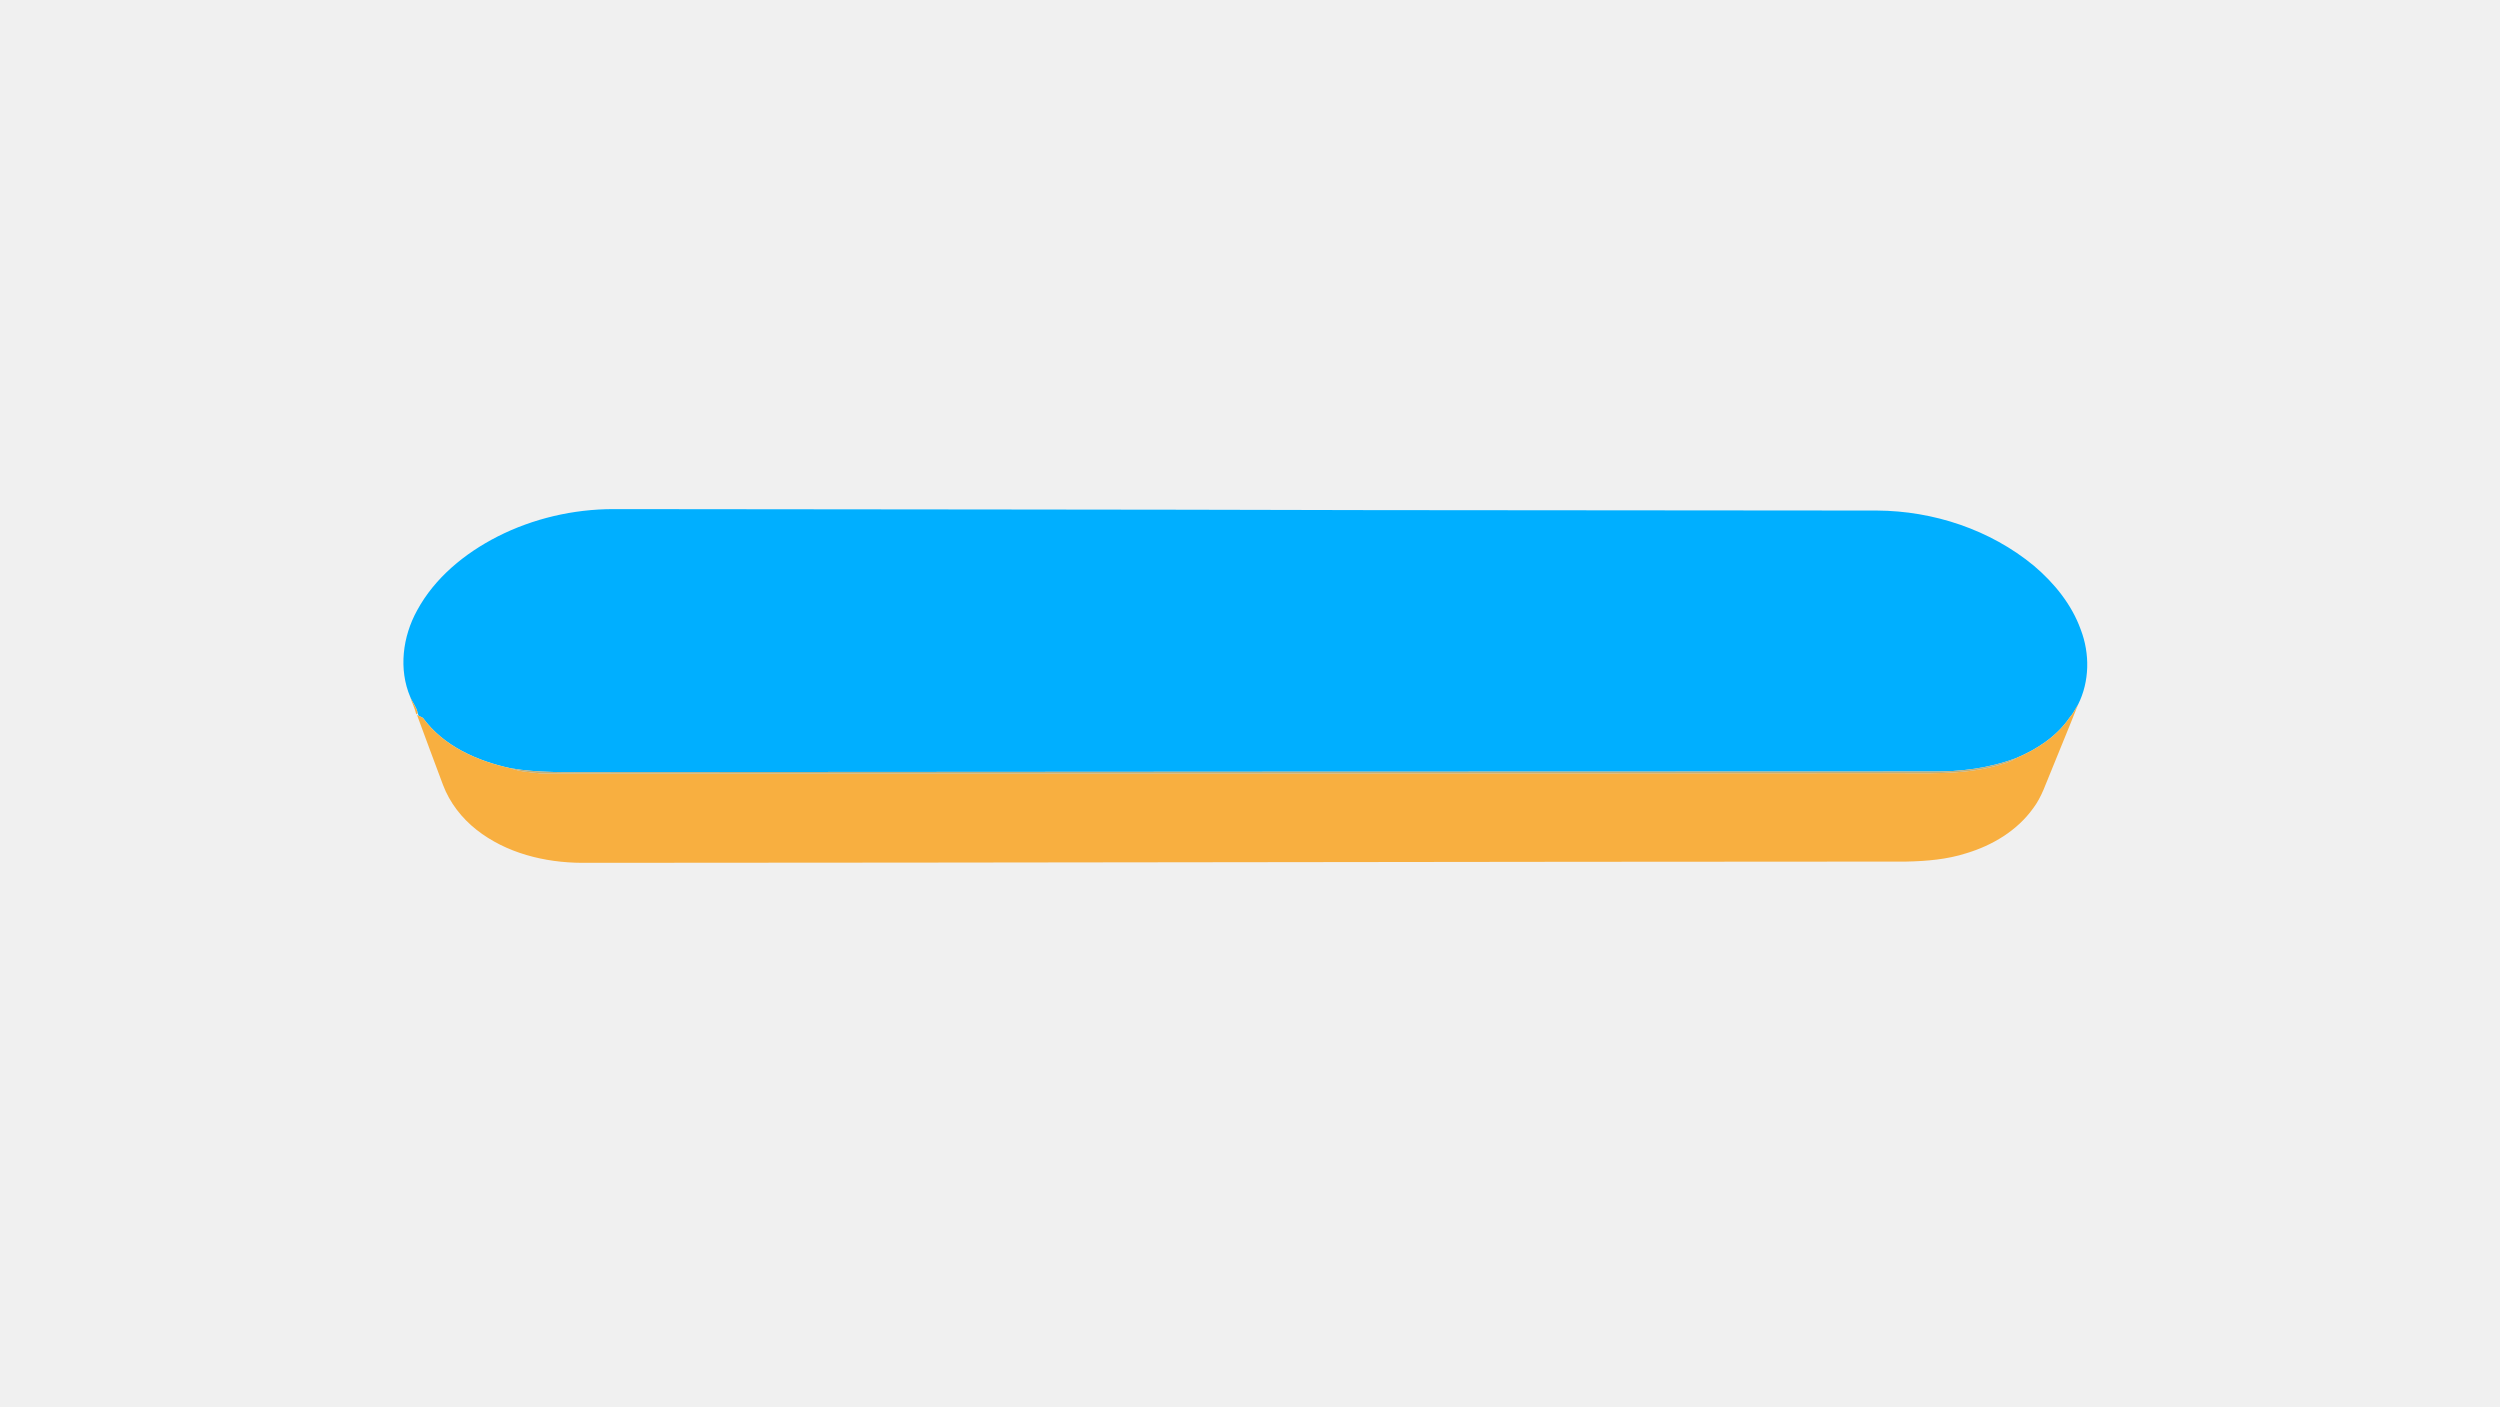
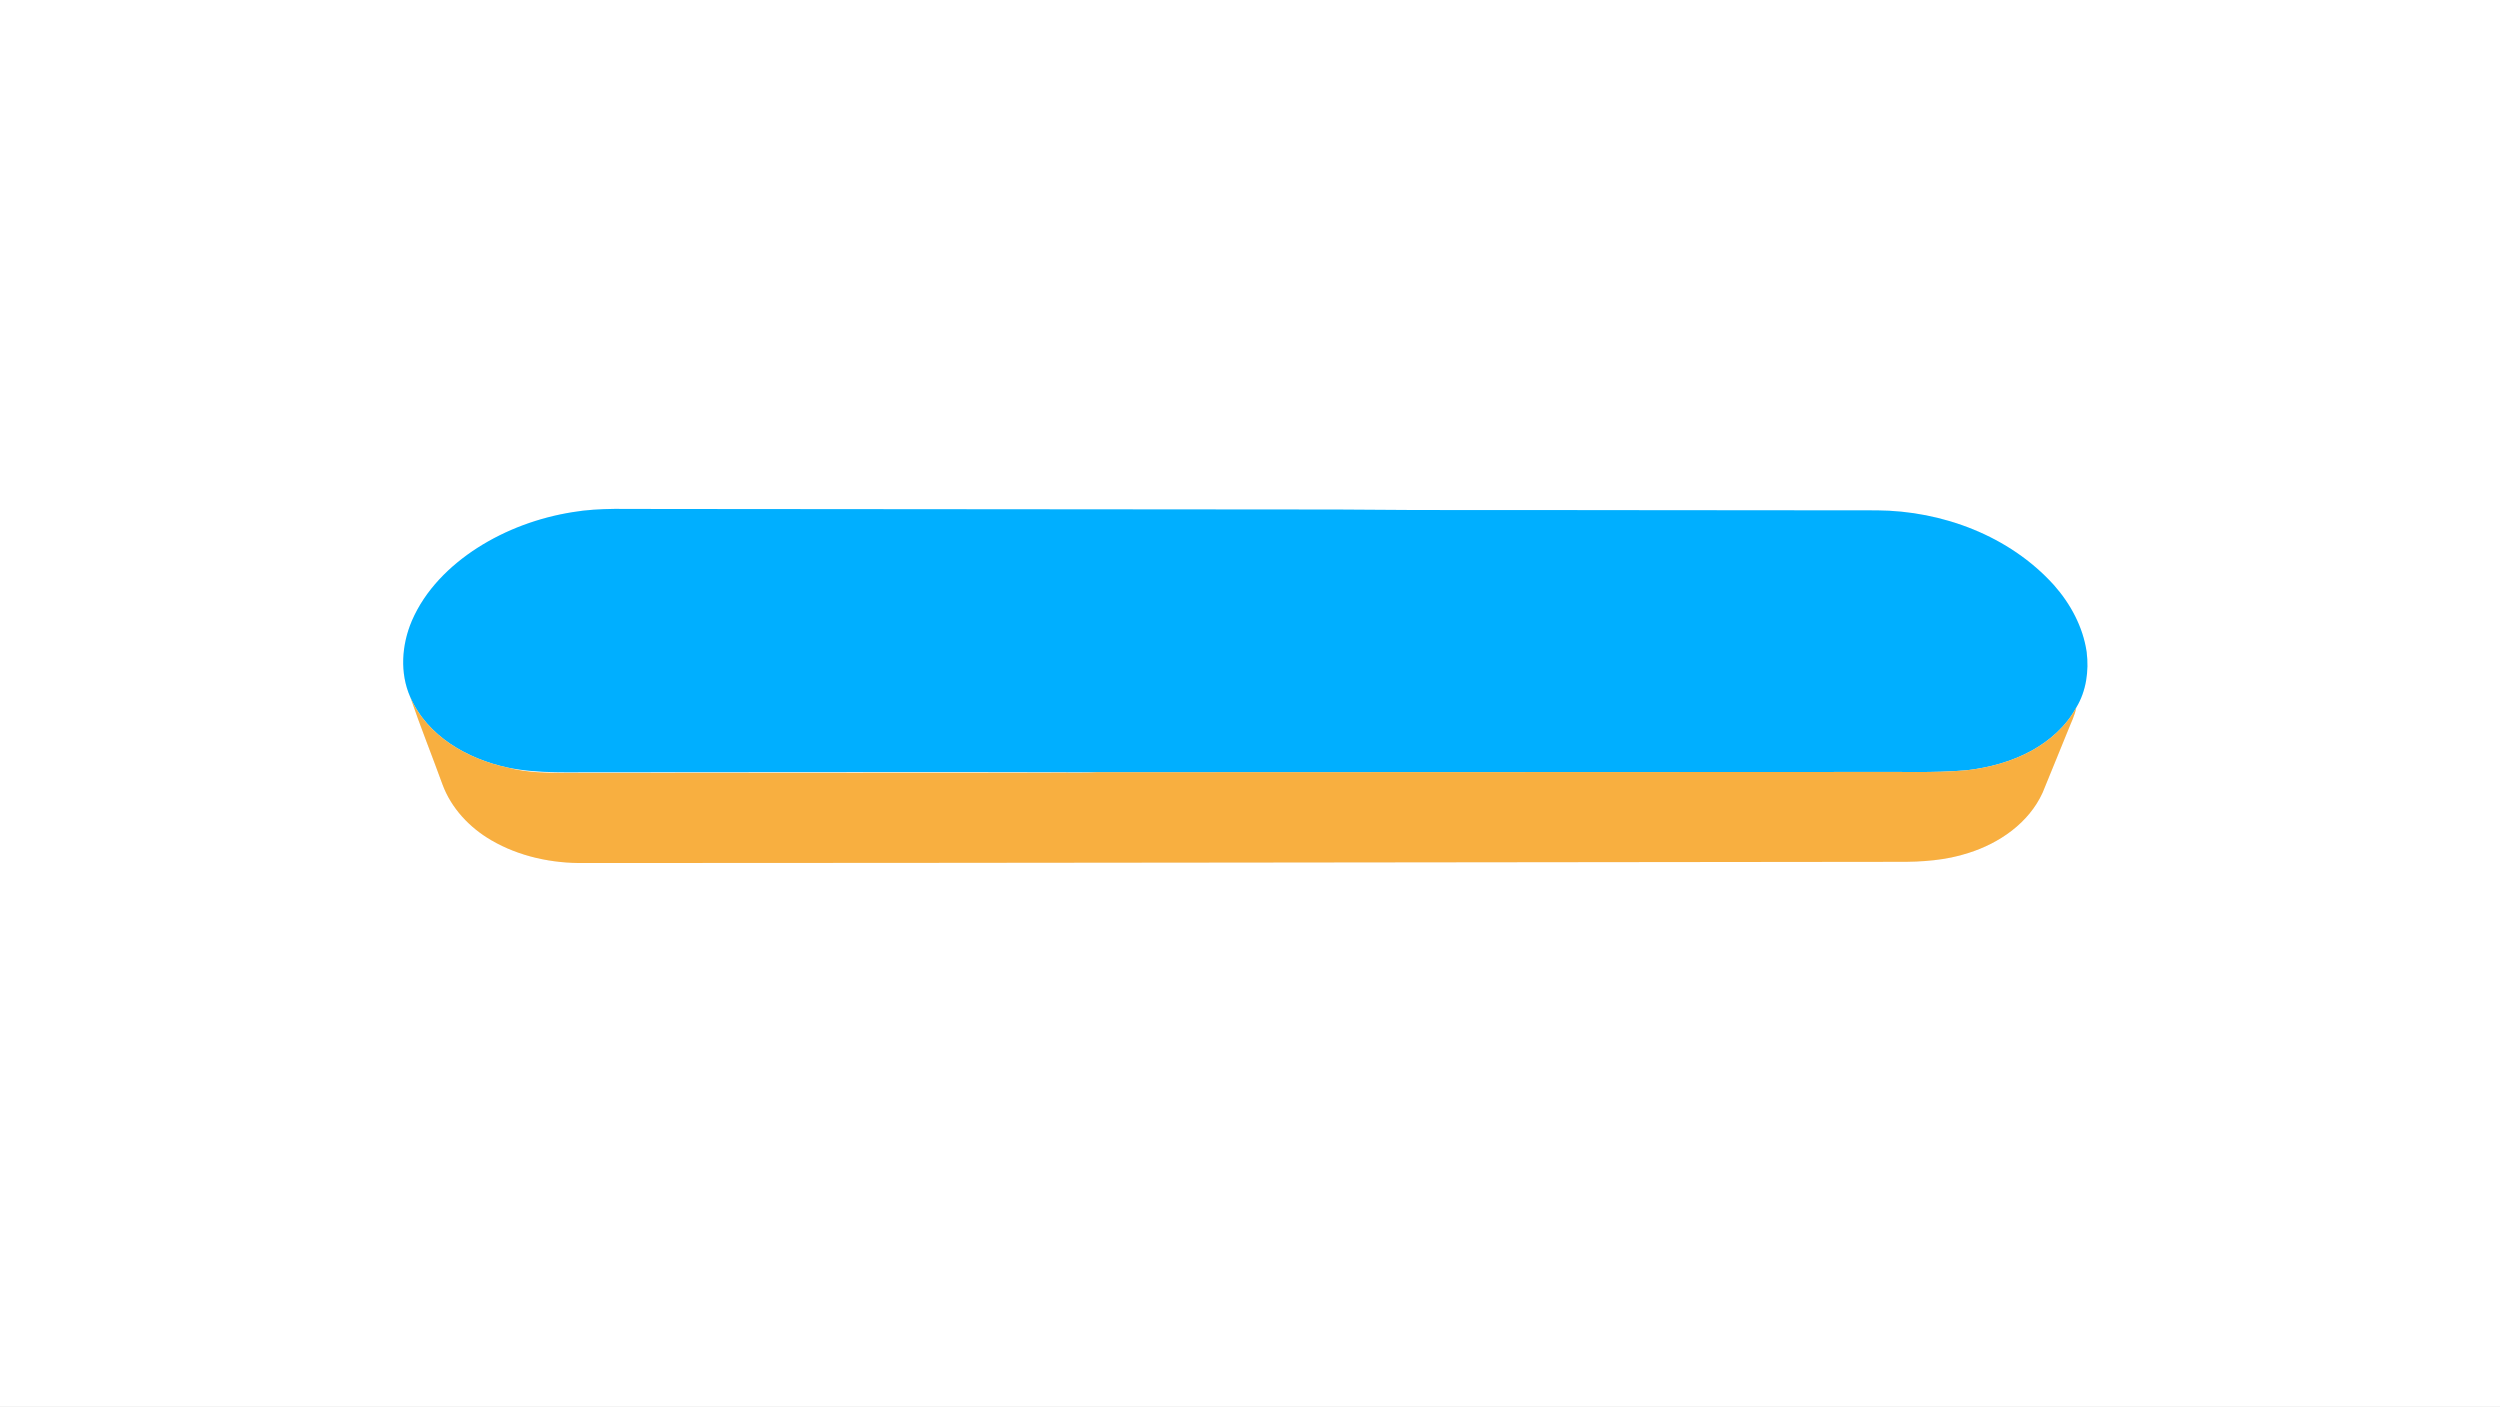
<svg xmlns="http://www.w3.org/2000/svg" width="1280px" height="720px" viewBox="0 0 1280 720" version="1.1">
+   <g id="#ffffffff">
+     <path fill="#ffffff" opacity="1.00" d=" M 0.00 0.00 L 1280.00 0.00 L 1280.00 720.00 L 0.00 720.00 L 0.00 0.00 M 293.13 262.22 C 275.91 264.98 259.16 271.09 244.44 280.50 C 230.23 289.63 217.63 302.15 210.88 317.84 C 205.65 330.11 204.60 344.56 210.07 356.93 C 215.20 371.94 221.12 386.66 226.53 401.57 C 231.03 413.82 240.46 423.79 251.65 430.27 C 265.91 438.55 282.61 442.08 299.01 441.87 C 523.35 441.84 747.69 441.44 972.03 441.25 C 984.10 441.33 996.35 440.50 1007.89 436.70 C 1023.71 431.70 1038.73 421.36 1045.78 405.92 C 1050.19 395.26 1054.47 384.56 1058.85 373.89 C 1060.33 370.03 1062.32 366.35 1063.06 362.24 C 1068.16 353.82 1069.56 343.55 1068.38 333.88 C 1066.52 321.02 1060.11 309.14 1051.55 299.50 C 1028.83 274.37 994.50 261.52 961.01 261.31 C 918.35 261.27 875.68 261.21 833.02 261.20 C 783.66 261.06 734.30 261.37 684.95 260.88 C 568.65 260.83 452.34 260.71 336.04 260.60 C 321.73 260.73 307.31 259.81 293.13 262.22 Z" />
+     <path fill="#ffffff" opacity="1.00" d=" M 259.85 392.99 C 276.03 396.31 292.57 395.23 308.96 395.40 C 393.09 395.41 477.23 395.16 561.36 395.41 C 555.90 395.80 550.43 395.54 544.98 395.62 C 460.32 395.61 375.66 395.67 291.00 395.71 C 280.58 395.74 269.99 395.72 259.85 392.99 Z" />
+   </g>
  <g id="#00afffff">
-     <path fill="#00afff" opacity="1.00" d=" M 254.72 274.72 C 273.01 265.44 293.52 260.69 314.00 260.66 C 443.34 260.84 572.67 260.82 701.97 261.18 C 788.32 261.21 874.68 261.29 961.04 261.40 C 989.92 261.57 1018.99 271.19 1041.35 289.66 C 1051.74 298.48 1060.70 309.43 1065.35 322.38 C 1070.06 334.67 1069.90 348.90 1063.96 360.75 C 1062.53 362.99 1061.45 365.47 1059.62 367.43 C 1059.59 367.48 1059.51 367.59 1059.47 367.64 C 1052.92 377.13 1042.85 383.70 1032.33 388.10 C 1018.51 393.36 1003.67 395.19 988.94 395.00 C 760.94 395.01 532.94 395.18 304.94 395.32 C 290.43 395.31 275.83 395.80 261.47 393.35 C 244.45 389.69 227.03 382.01 216.53 367.56 C 215.98 367.29 214.87 366.74 214.32 366.46 C 214.19 366.11 213.94 365.42 213.82 365.07 C 213.33 362.07 211.15 359.68 210.06 356.87 C 204.00 342.61 206.17 325.93 213.53 312.58 C 222.59 295.82 237.96 283.28 254.72 274.72 Z" />
+     <path fill="#00afff" opacity="1.00" d=" M 293.13 262.22 C 307.31 259.81 321.73 260.73 336.04 260.60 C 452.34 260.71 568.65 260.83 684.95 260.88 C 734.30 261.37 783.66 261.06 833.02 261.20 C 875.68 261.21 918.35 261.27 961.01 261.31 C 994.50 261.52 1028.83 274.37 1051.55 299.50 C 1060.11 309.14 1066.52 321.02 1068.38 333.88 C 1069.56 343.55 1068.16 353.82 1063.06 362.24 C 1057.93 371.76 1049.54 379.20 1040.15 384.37 C 1029.92 389.96 1018.49 393.04 1006.96 394.38 C 989.68 395.86 972.32 395.02 955.00 395.24 C 823.79 395.30 692.57 395.32 561.36 395.41 C 477.23 395.16 393.09 395.41 308.96 395.40 C 292.57 395.23 276.03 396.31 259.85 392.99 C 239.36 388.57 218.70 376.93 210.07 356.93 C 204.60 344.56 205.65 330.11 210.88 317.84 C 217.63 302.15 230.23 289.63 244.44 280.50 C 259.16 271.09 275.91 264.98 293.13 262.22 Z" />
  </g>
  <g id="#f8af40ff">
-     <path fill="#f8af40" opacity="1.00" d=" M 210.06 356.87 C 211.15 359.68 213.33 362.07 213.82 365.07 C 213.63 365.25 213.27 365.61 213.08 365.79 C 212.52 362.67 210.88 359.91 210.06 356.87 Z" />
-     <path fill="#f8af40" opacity="1.00" d=" M 1059.62 367.43 C 1061.45 365.47 1062.53 362.99 1063.96 360.75 C 1059.59 371.90 1054.95 382.94 1050.48 394.04 C 1047.57 400.81 1045.43 408.03 1040.90 413.95 C 1032.72 425.32 1020.08 432.85 1006.83 436.84 C 996.87 440.05 986.35 440.92 975.94 441.13 C 749.95 441.18 523.96 441.71 297.97 441.77 C 278.89 441.68 259.16 436.81 243.97 424.84 C 236.39 418.87 230.26 410.98 226.84 401.93 C 222.42 389.96 217.85 378.06 213.51 366.07 L 214.32 366.46 C 214.87 366.74 215.98 367.29 216.53 367.56 C 227.03 382.01 244.45 389.69 261.47 393.35 C 266.43 395.23 271.82 395.35 277.03 396.00 C 507.36 395.95 737.70 396.12 968.03 395.87 C 985.90 395.79 1004.10 396.85 1021.56 392.24 C 1025.24 391.14 1029.14 390.36 1032.33 388.10 C 1042.85 383.70 1052.92 377.13 1059.47 367.64 C 1059.51 367.59 1059.59 367.48 1059.62 367.43 Z" />
-   </g>
-   <g id="#51aed2fb">
-     <path fill="#51aed2" opacity="1.00" d=" M 1059.47 367.64 C 1059.51 367.59 1059.59 367.48 1059.62 367.43 C 1059.59 367.48 1059.51 367.59 1059.47 367.64 Z" />
-   </g>
-   <g id="#bdaf7cff">
-     <path fill="#bdaf7c" opacity="1.00" d=" M 988.94 395.00 C 1003.67 395.19 1018.51 393.36 1032.33 388.10 C 1029.14 390.36 1025.24 391.14 1021.56 392.24 C 1004.10 396.85 985.90 395.79 968.03 395.87 C 737.70 396.12 507.36 395.95 277.03 396.00 C 271.82 395.35 266.43 395.23 261.47 393.35 C 275.83 395.80 290.43 395.31 304.94 395.32 C 532.94 395.18 760.94 395.01 988.94 395.00 Z" />
+     <path fill="#f8af40" opacity="1.00" d=" M 210.07 356.93 C 218.70 376.93 239.36 388.57 259.85 392.99 C 269.99 395.72 280.58 395.74 291.00 395.71 C 375.66 395.67 460.32 395.61 544.98 395.62 C 550.43 395.54 555.90 395.80 561.36 395.41 C 692.57 395.32 823.79 395.30 955.00 395.24 C 972.32 395.02 989.68 395.86 1006.96 394.38 C 1018.49 393.04 1029.92 389.96 1040.15 384.37 C 1049.54 379.20 1057.93 371.76 1063.06 362.24 C 1062.32 366.35 1060.33 370.03 1058.85 373.89 C 1054.47 384.56 1050.19 395.26 1045.78 405.92 C 1038.73 421.36 1023.71 431.70 1007.89 436.70 C 996.35 440.50 984.10 441.33 972.03 441.25 C 747.69 441.44 523.35 441.84 299.01 441.87 C 282.61 442.08 265.91 438.55 251.65 430.27 C 240.46 423.79 231.03 413.82 226.53 401.57 C 221.12 386.66 215.20 371.94 210.07 356.93 Z" />
  </g>
</svg>
